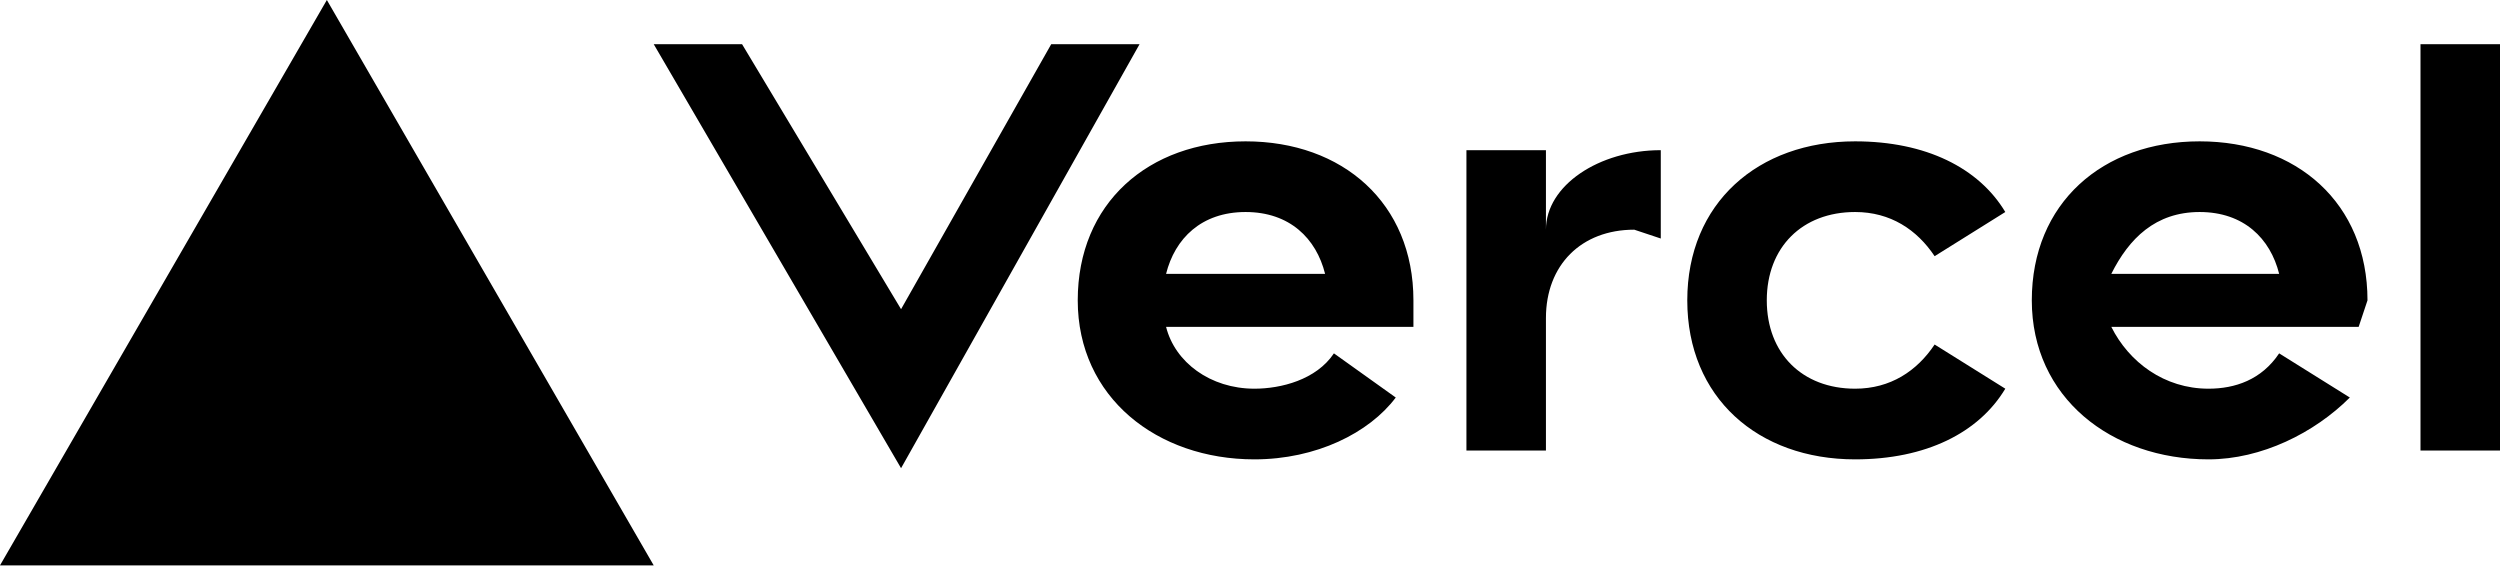
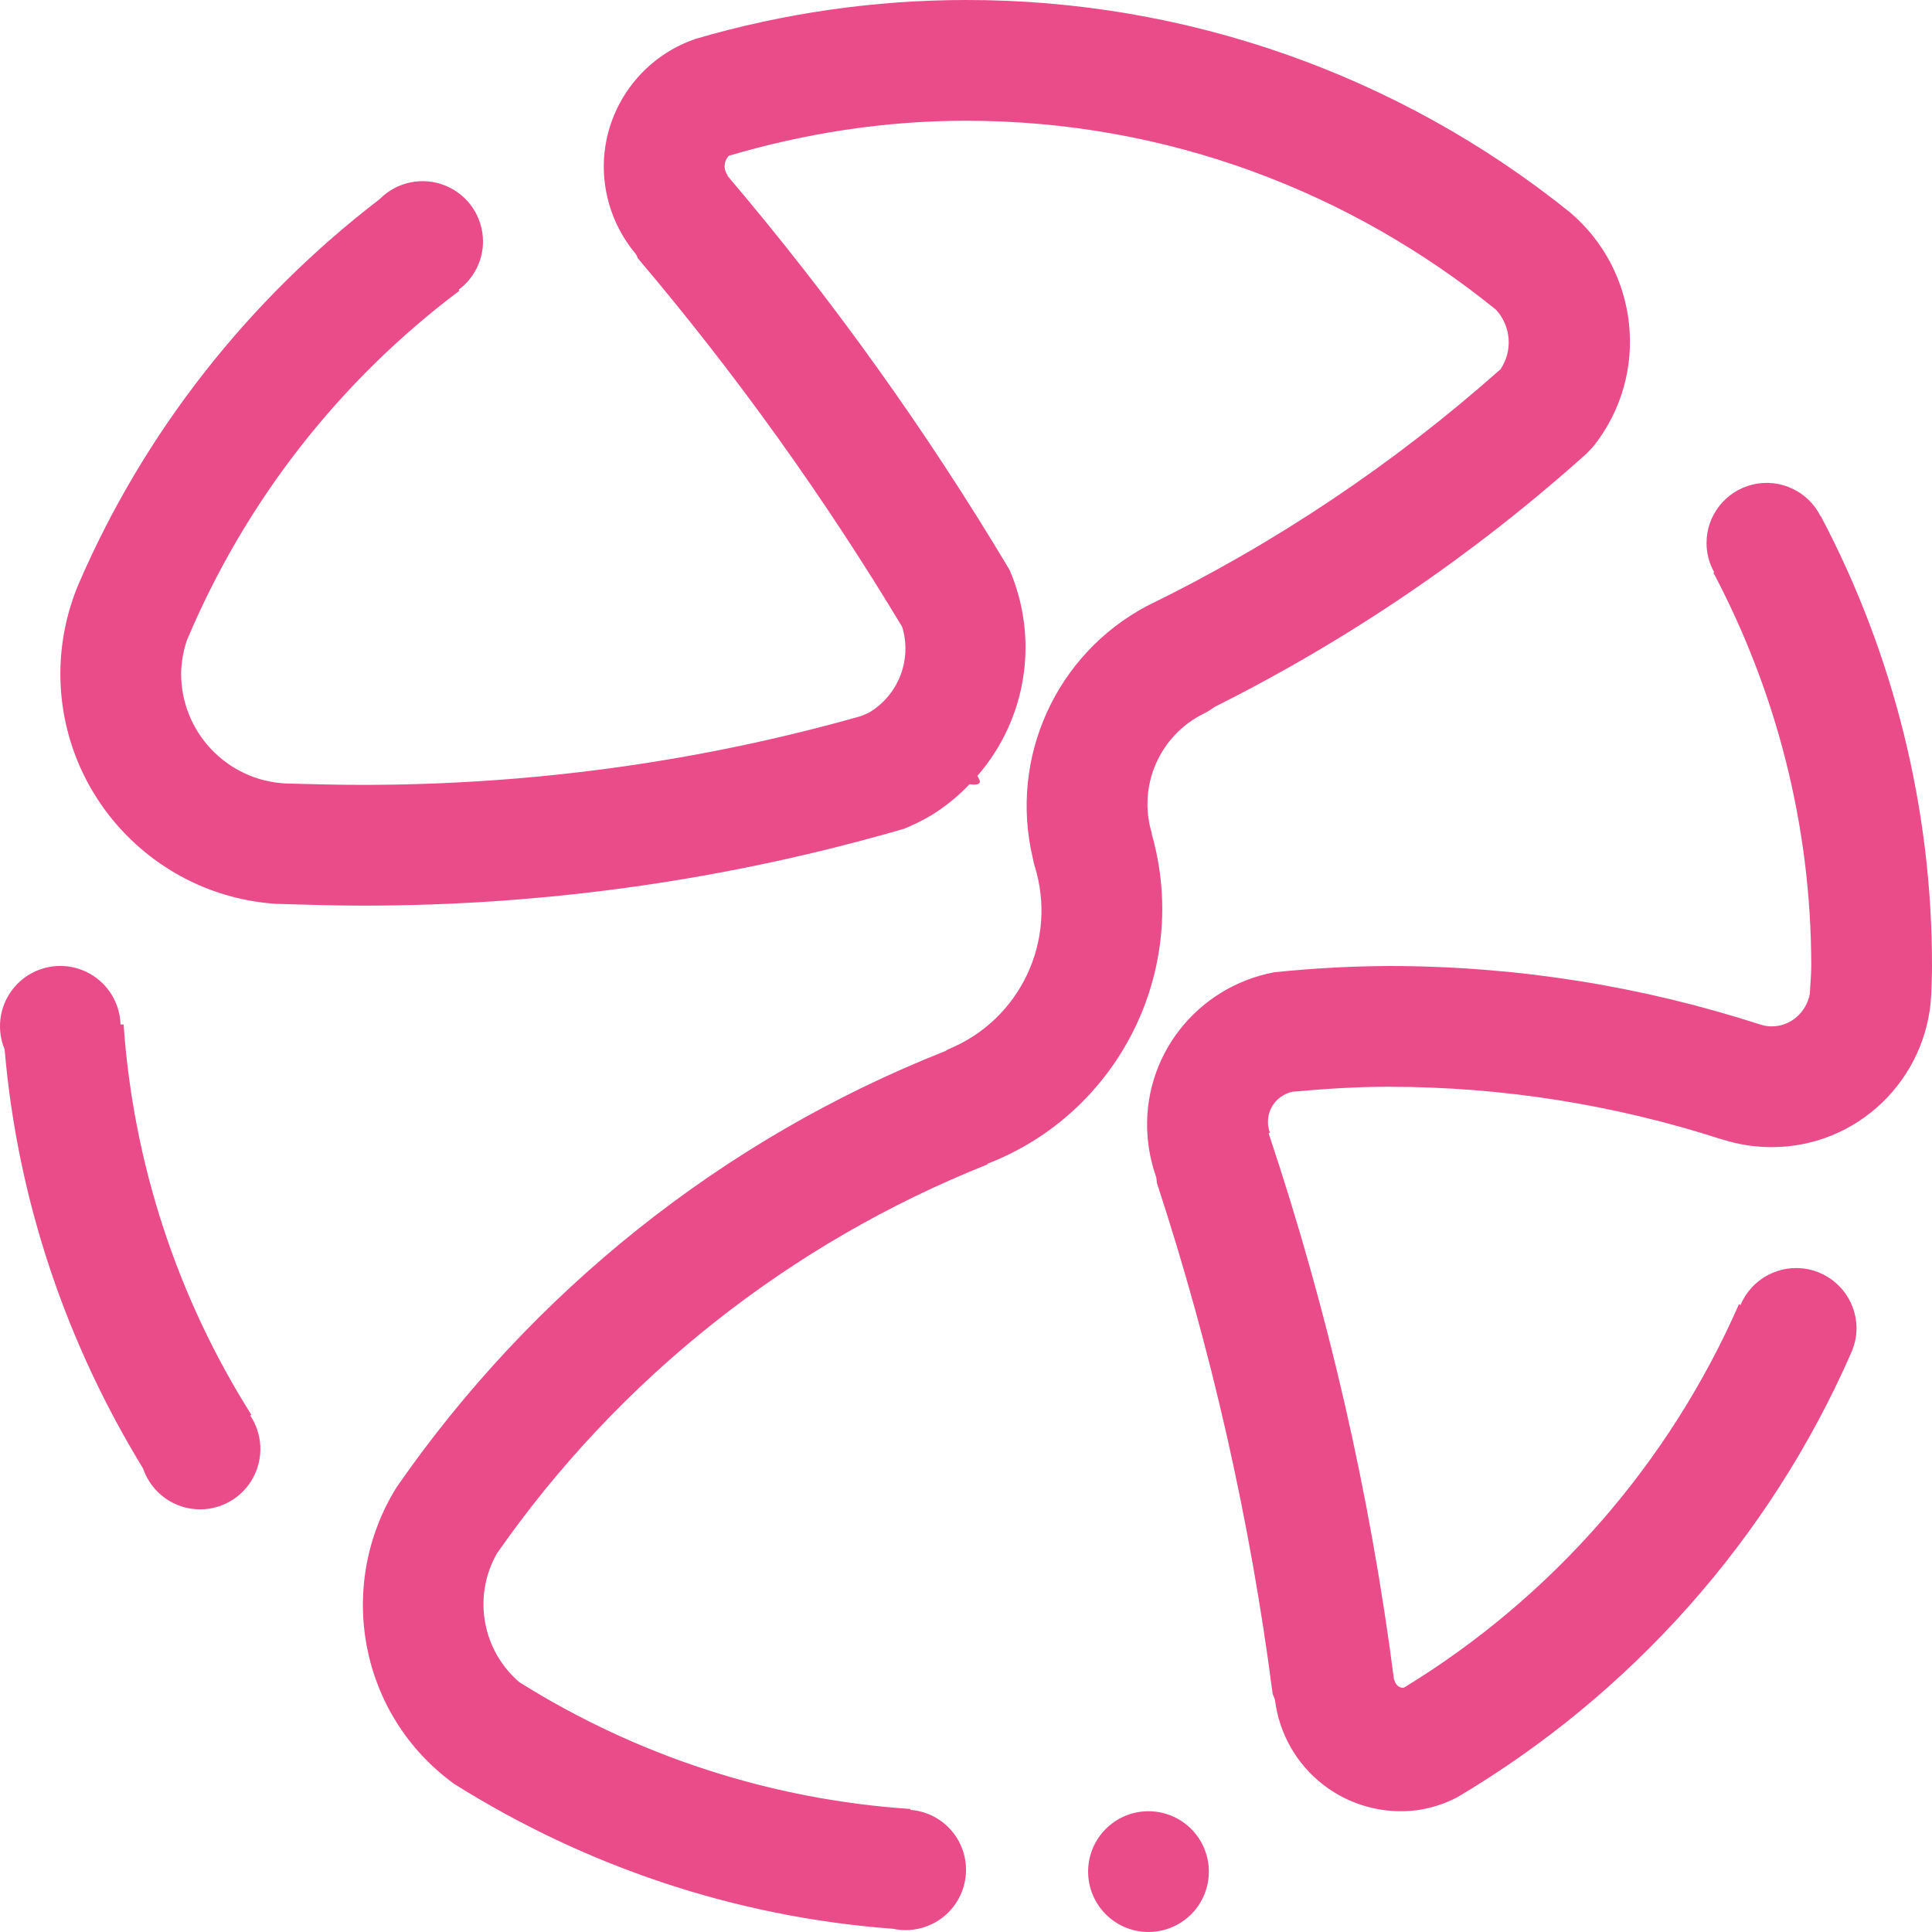
- <svg xmlns="http://www.w3.org/2000/svg" fill="none" viewBox="0 0 283 64">
-   <path fill="black" d="M141 16c-11 0-19 7-19 18s9 18 20 18c7 0 13-3 16-7l-7-5c-2 3-6 4-9 4-5 0-9-3-10-7h28v-3c0-11-8-18-19-18zm-9 15c1-4 4-7 9-7s8 3 9 7h-18zm117-15c-11 0-19 7-19 18s9 18 20 18c6 0 12-3 16-7l-8-5c-2 3-5 4-8 4-5 0-9-3-11-7h28l1-3c0-11-8-18-19-18zm-10 15c2-4 5-7 10-7s8 3 9 7h-19zm-39 3c0 6 4 10 10 10 4 0 7-2 9-5l8 5c-3 5-9 8-17 8-11 0-19-7-19-18s8-18 19-18c8 0 14 3 17 8l-8 5c-2-3-5-5-9-5-6 0-10 4-10 10zm83-29v46h-9V5h9zM37 0l37 64H0L37 0zm92 5-27 48L74 5h10l18 30 17-30h10zm59 12v10l-3-1c-6 0-10 4-10 10v15h-9V17h9v9c0-5 6-9 13-9z" />
+ <svg xmlns="http://www.w3.org/2000/svg" width="64" height="64" xml:space="preserve">
+   <path fill-rule="evenodd" clip-rule="evenodd" fill="#EA4C89" d="M63.976 32.934c-.131 2.826-2.453 5.078-5.309 5.066a5.325 5.325 0 0 1-1.596-.25c-.012-.005-.021-.002-.034-.007A35.887 35.887 0 0 0 46 36c-1.074 0-2.131.07-3.181.165a1.02 1.02 0 0 0-.76 1.336c.012.033-.018.031-.034.041a95.6 95.6 0 0 1 4.155 18.111c.002.005.012 0 .014.007.029.15.176.277.315.245a28.098 28.098 0 0 0 11.094-12.698l.054.022A2 2 0 0 1 61.5 44c0 .296-.07.577-.184.829-2.703 6.167-7.302 11.307-13.047 14.71a4.131 4.131 0 0 1-1.334.427 4.2 4.2 0 0 1-4.698-3.641c-.009-.065-.056-.144-.079-.216a92.362 92.362 0 0 0-3.836-16.927c-.005-.075-.007-.149-.041-.247a5.244 5.244 0 0 1-.267-1.289c-.204-2.65 1.642-4.96 4.196-5.438A38.558 38.558 0 0 1 46 32c4.283 0 8.407.679 12.276 1.928.128.043.262.072.406.072.646.002 1.158-.471 1.272-1.084.012-.305.046-.605.046-.916 0-4.71-1.186-9.137-3.241-13.03l.026-.015a1.958 1.958 0 0 1-.254-.955 1.993 1.993 0 0 1 3.776-.901c.003 0 .005-.003.008-.005A31.85 31.85 0 0 1 64 32c0 .312-.015.623-.024.934zM52.567 15.016a55.87 55.87 0 0 1-12.329 8.4c-.105.072-.207.147-.361.223a3.342 3.342 0 0 0-1.719 3.976c0 .003-.003.005-.006.008 1.295 4.54-1.119 9.258-5.439 10.926-.007.003-.002.021-.007.026A36.106 36.106 0 0 0 16.461 51.46a3.4 3.4 0 0 0 .744 4.265 27.823 27.823 0 0 0 12.958 4.199l-.002.031a1.993 1.993 0 0 1 1.84 1.983 2 2 0 0 1-2.415 1.956c-5.321-.397-10.264-2.116-14.541-4.8-3.14-2.276-3.937-6.57-1.905-9.831 4.473-6.448 10.775-11.52 18.174-14.445a.924.924 0 0 1 .102-.061 4.96 4.96 0 0 0 2.86-6.063c-.032-.102-.046-.185-.065-.274A7.493 7.493 0 0 1 38 20.071a51.766 51.766 0 0 0 11.707-7.84 1.596 1.596 0 0 0-.148-1.969C44.754 6.368 38.666 4 32 4c-2.732 0-5.36.424-7.854 1.159a.496.496 0 0 0-.039.65c.007.01-.012.005-.017.005a96.747 96.747 0 0 1 9.353 13.064 6.484 6.484 0 0 1-1.064 6.821c.014.024.021.054.039.078.116.191-.02.239-.301.201a6.287 6.287 0 0 1-1.275 1.035 6.665 6.665 0 0 1-.902.443A64.12 64.12 0 0 1 12 30c-.962 0-1.91-.031-2.858-.059-4.08-.271-7.253-3.716-7.139-7.84a7.67 7.67 0 0 1 .596-2.744c2.185-5.069 5.651-9.444 9.976-12.759A2 2 0 0 1 16 8a1.99 1.99 0 0 1-.805 1.596l.026.033a28.085 28.085 0 0 0-9.03 11.583A3.618 3.618 0 0 0 6 22.288a3.643 3.643 0 0 0 3.477 3.666c.835.022 1.672.046 2.523.046 5.777 0 11.326-.805 16.517-2.278.102-.047.208-.075.308-.139a2.467 2.467 0 0 0 1.062-2.814 92.83 92.83 0 0 0-8.756-12.211c-.024-.056-.042-.109-.085-.162a4.491 4.491 0 0 1-.87-1.642c-.665-2.311.621-4.7 2.868-5.467A31.936 31.936 0 0 1 32 0a31.86 31.86 0 0 1 20.012 7.037c2.279 1.938 2.657 5.334.801 7.712-.077.097-.166.175-.246.267zM3.993 33.935l.102.003a27.818 27.818 0 0 0 4.23 12.926c-.012.01-.026.017-.036.026A2 2 0 0 1 6.625 50a1.998 1.998 0 0 1-1.886-1.355C2.225 44.532.587 39.826.153 34.762a1.997 1.997 0 1 1 3.84-.827zM38 60a2 2 0 1 1 .001 3.999A2 2 0 0 1 38 60z" />
</svg>
